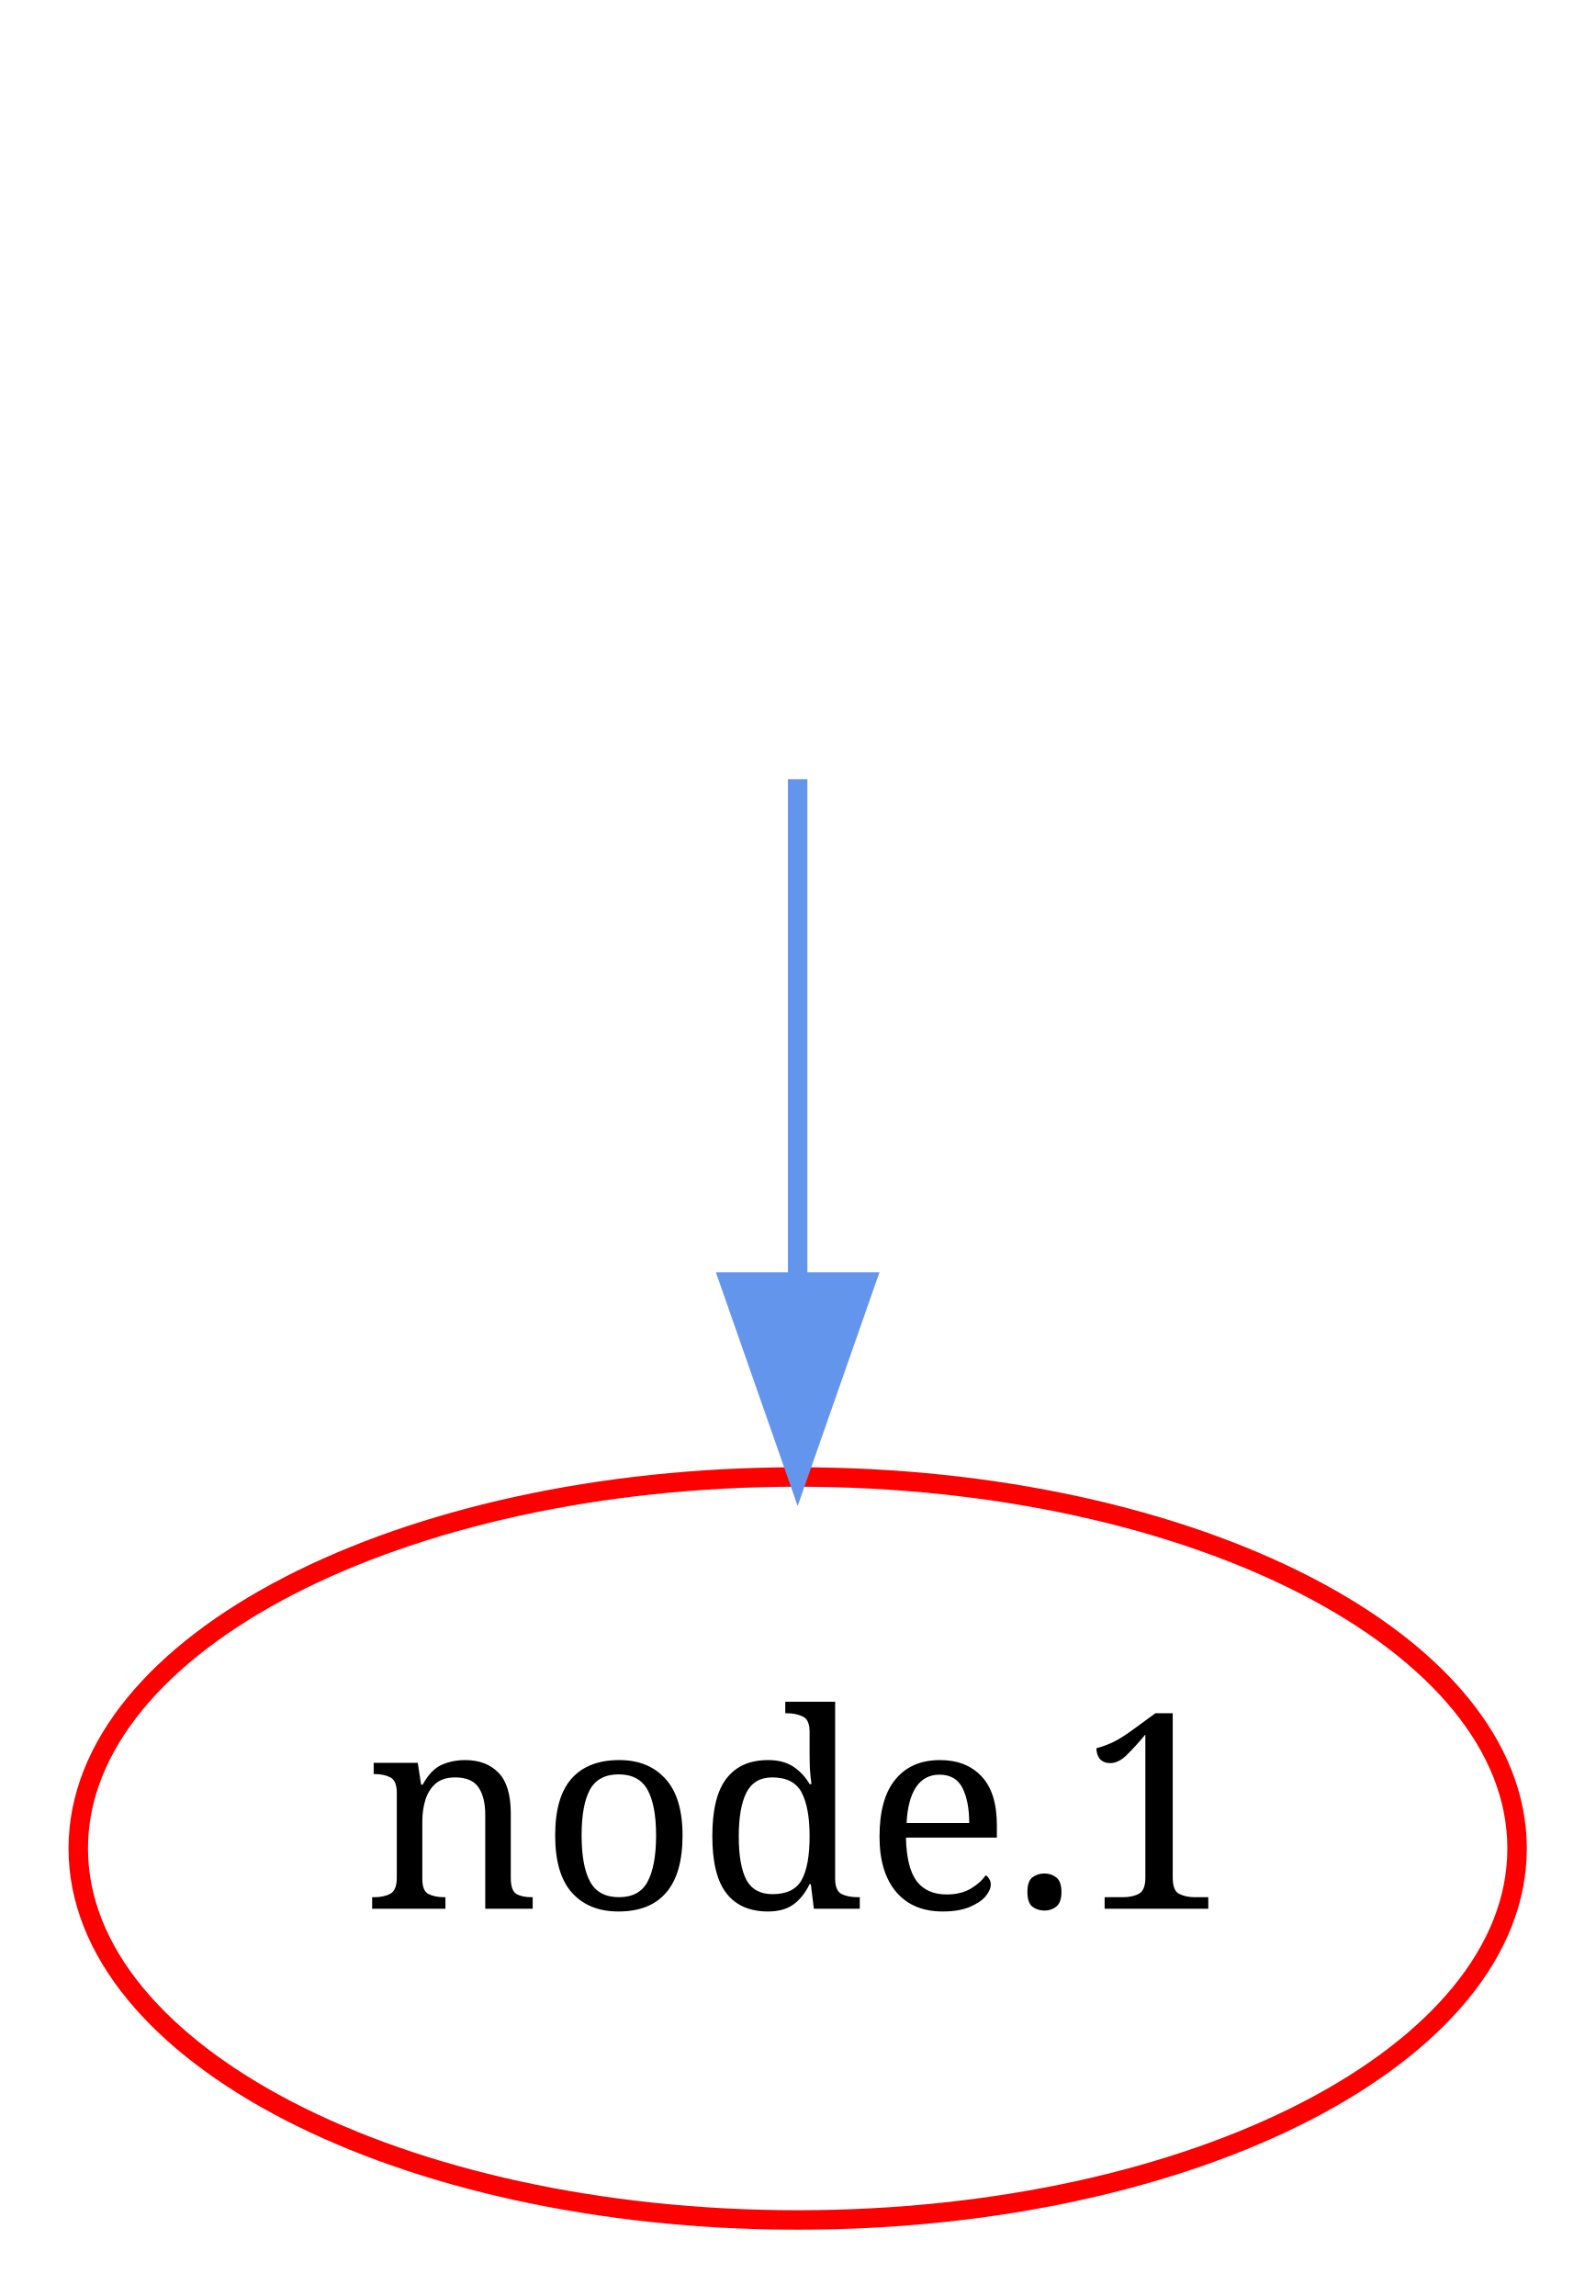
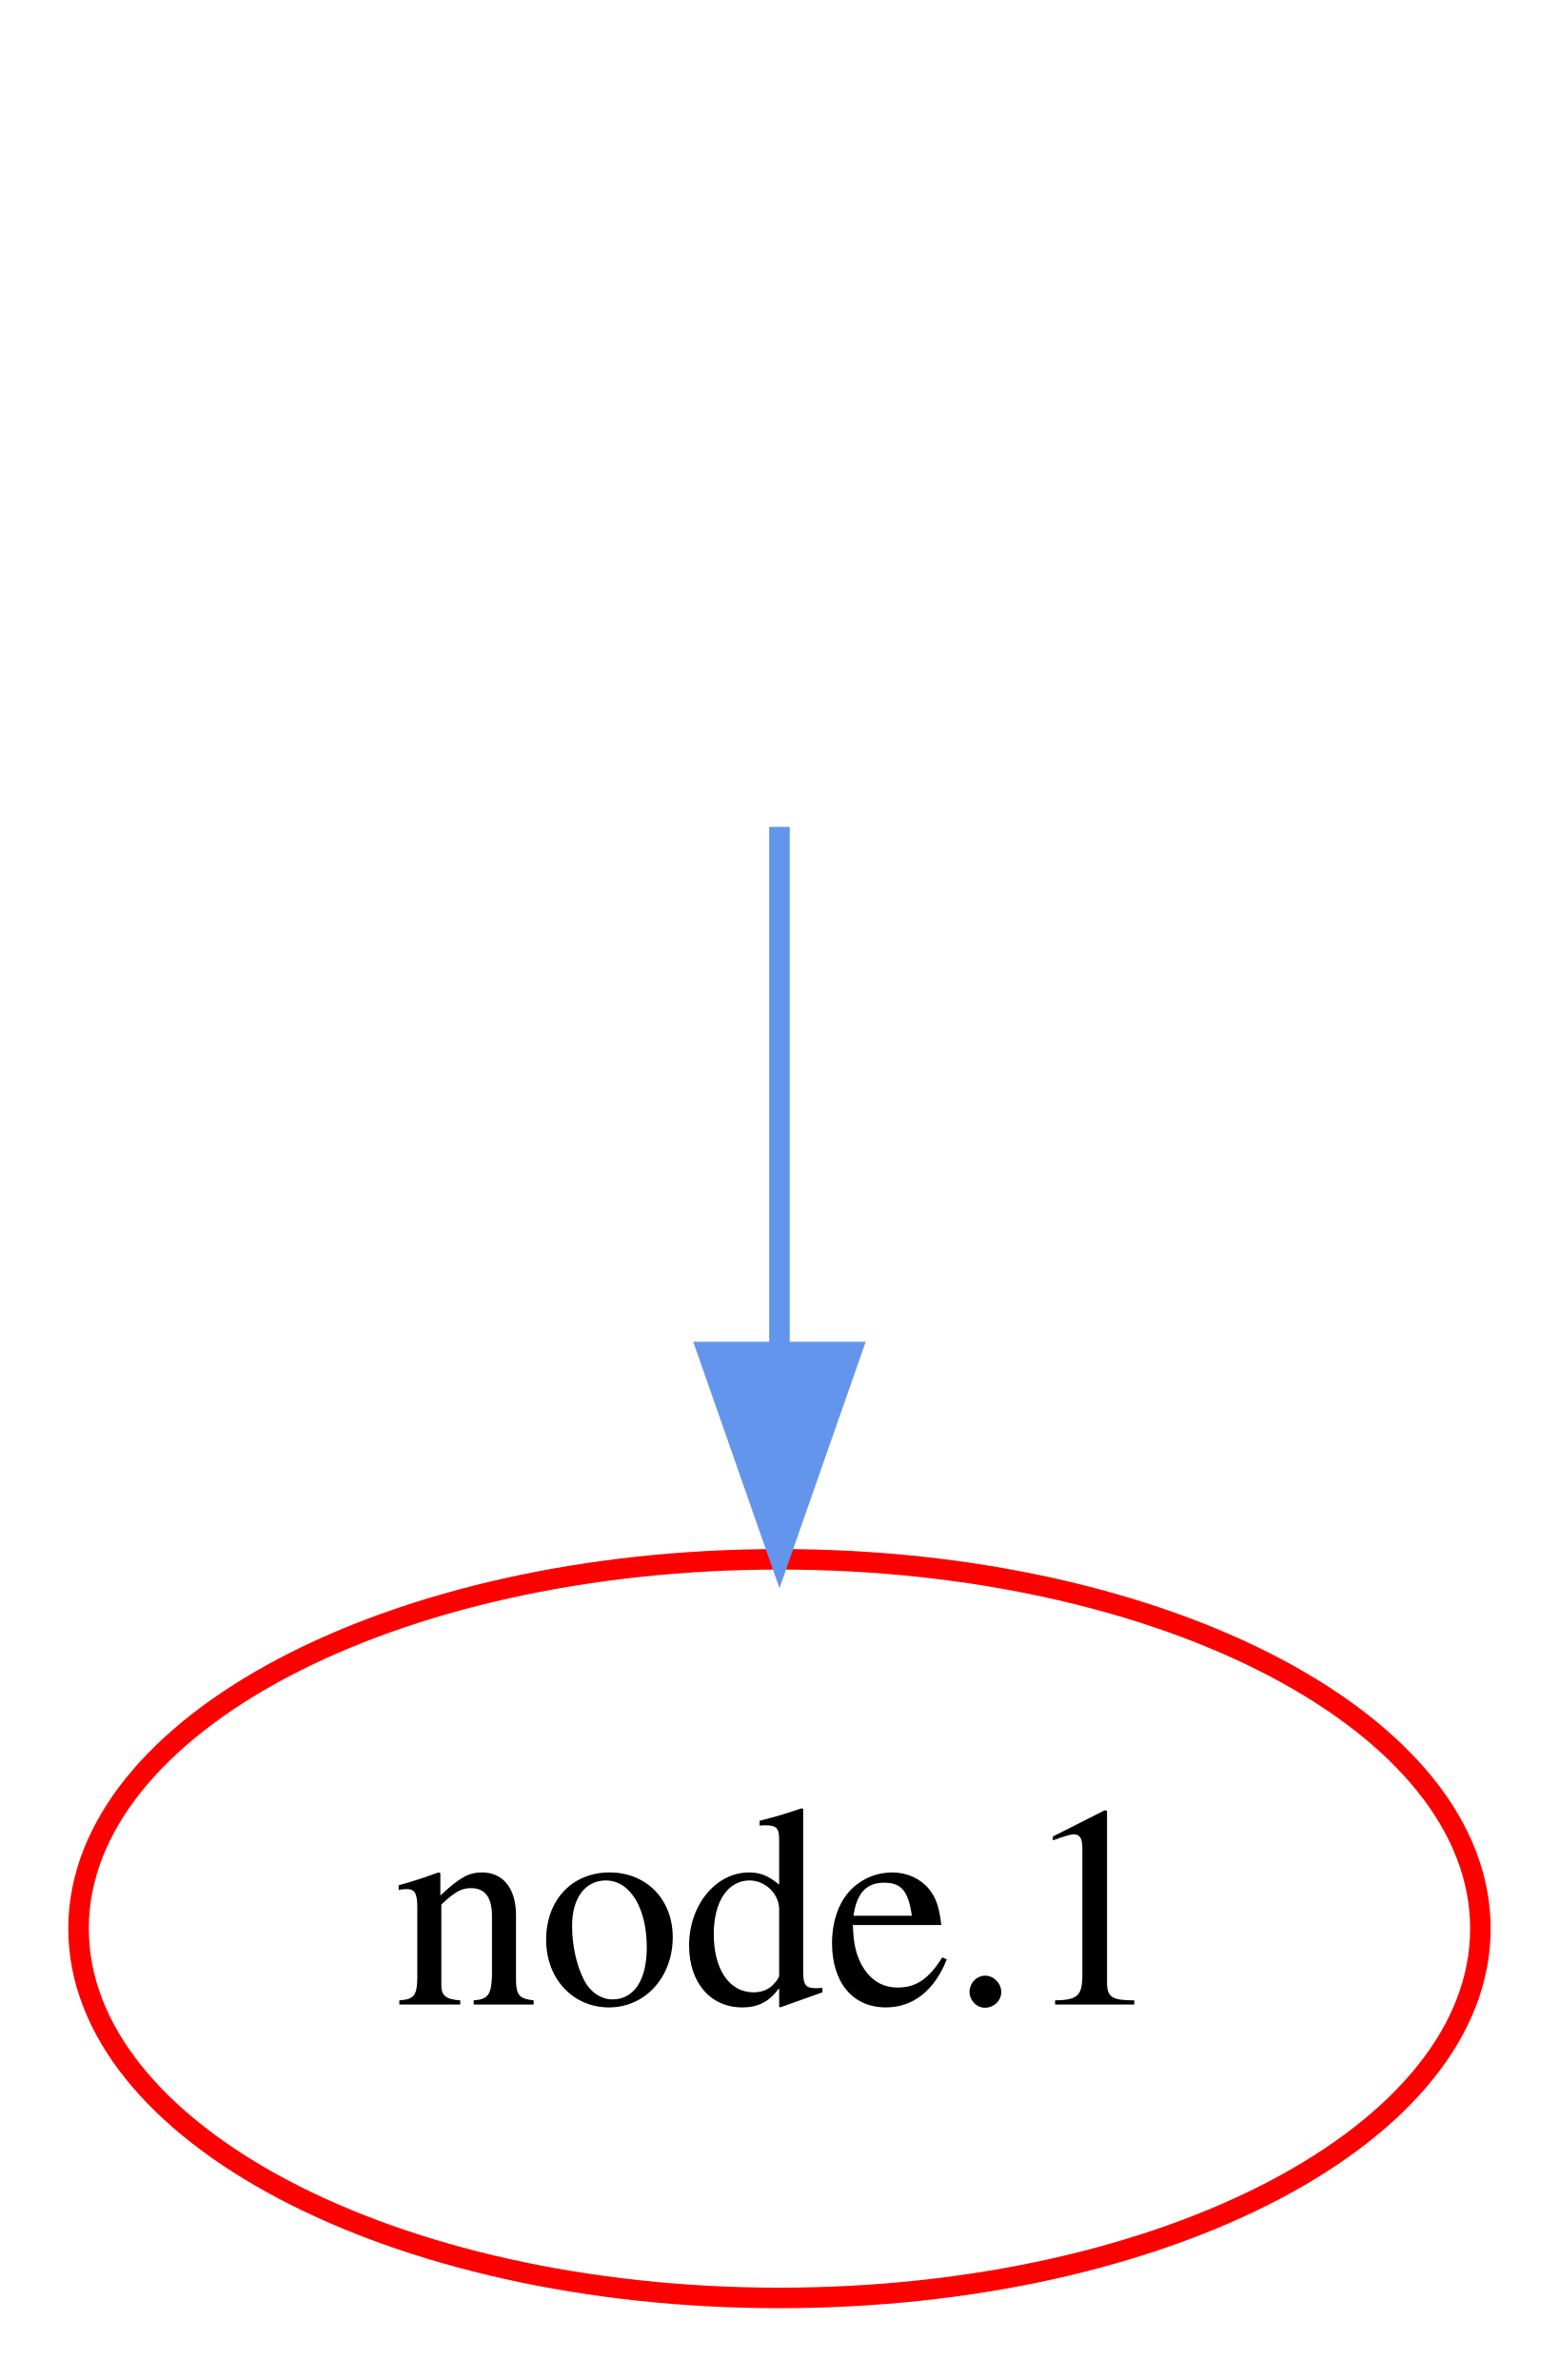
- <svg xmlns="http://www.w3.org/2000/svg" width="82pt" height="118pt" viewBox="0.00 0.00 82.00 118.00">
-   <g id="graph1" class="graph" transform="scale(1 1) rotate(0) translate(4 114)">
-     <polygon fill="white" stroke="white" points="-4,5 -4,-114 79,-114 79,5 -4,5" />
+ <svg xmlns="http://www.w3.org/2000/svg" width="76pt" height="116pt" viewBox="0.00 0.00 76.00 116.00">
+   <g id="graph0" class="graph" transform="scale(1 1) rotate(0) translate(4 112)">
+     <polygon fill="white" stroke="white" points="-4,5 -4,-112 73,-112 73,5 -4,5" />
    <g id="node1" class="node">
-       <ellipse fill="none" stroke="none" cx="37" cy="-92" rx="27" ry="18" />
+       <ellipse fill="none" stroke="none" cx="34" cy="-90" rx="27" ry="18" />
    </g>
    <g id="node2" class="node">
-       <ellipse fill="none" stroke="red" cx="37" cy="-19" rx="36.977" ry="19.092" />
-       <text text-anchor="middle" x="37" y="-15.9" font-family="Times Roman,serif" font-size="14.00">node.1</text>
+       <ellipse fill="none" stroke="red" cx="34" cy="-18" rx="34.171" ry="18" />
+       <text text-anchor="middle" x="34" y="-14.3" font-family="Times,serif" font-size="14.00">node.1</text>
    </g>
-     <g id="edge2" class="edge">
-       <path fill="none" stroke="cornflowerblue" d="M37,-73.955C37,-66.211 37,-56.962 37,-48.281" />
-       <polygon fill="cornflowerblue" stroke="cornflowerblue" points="40.5,-48.113 37,-38.113 33.5,-48.113 40.5,-48.113" />
+     <g id="edge1" class="edge">
+       <path fill="none" stroke="cornflowerblue" d="M34,-71.697C34,-63.983 34,-54.712 34,-46.112" />
+       <polygon fill="cornflowerblue" stroke="cornflowerblue" points="37.5,-46.104 34,-36.104 30.5,-46.104 37.5,-46.104" />
    </g>
  </g>
</svg>
